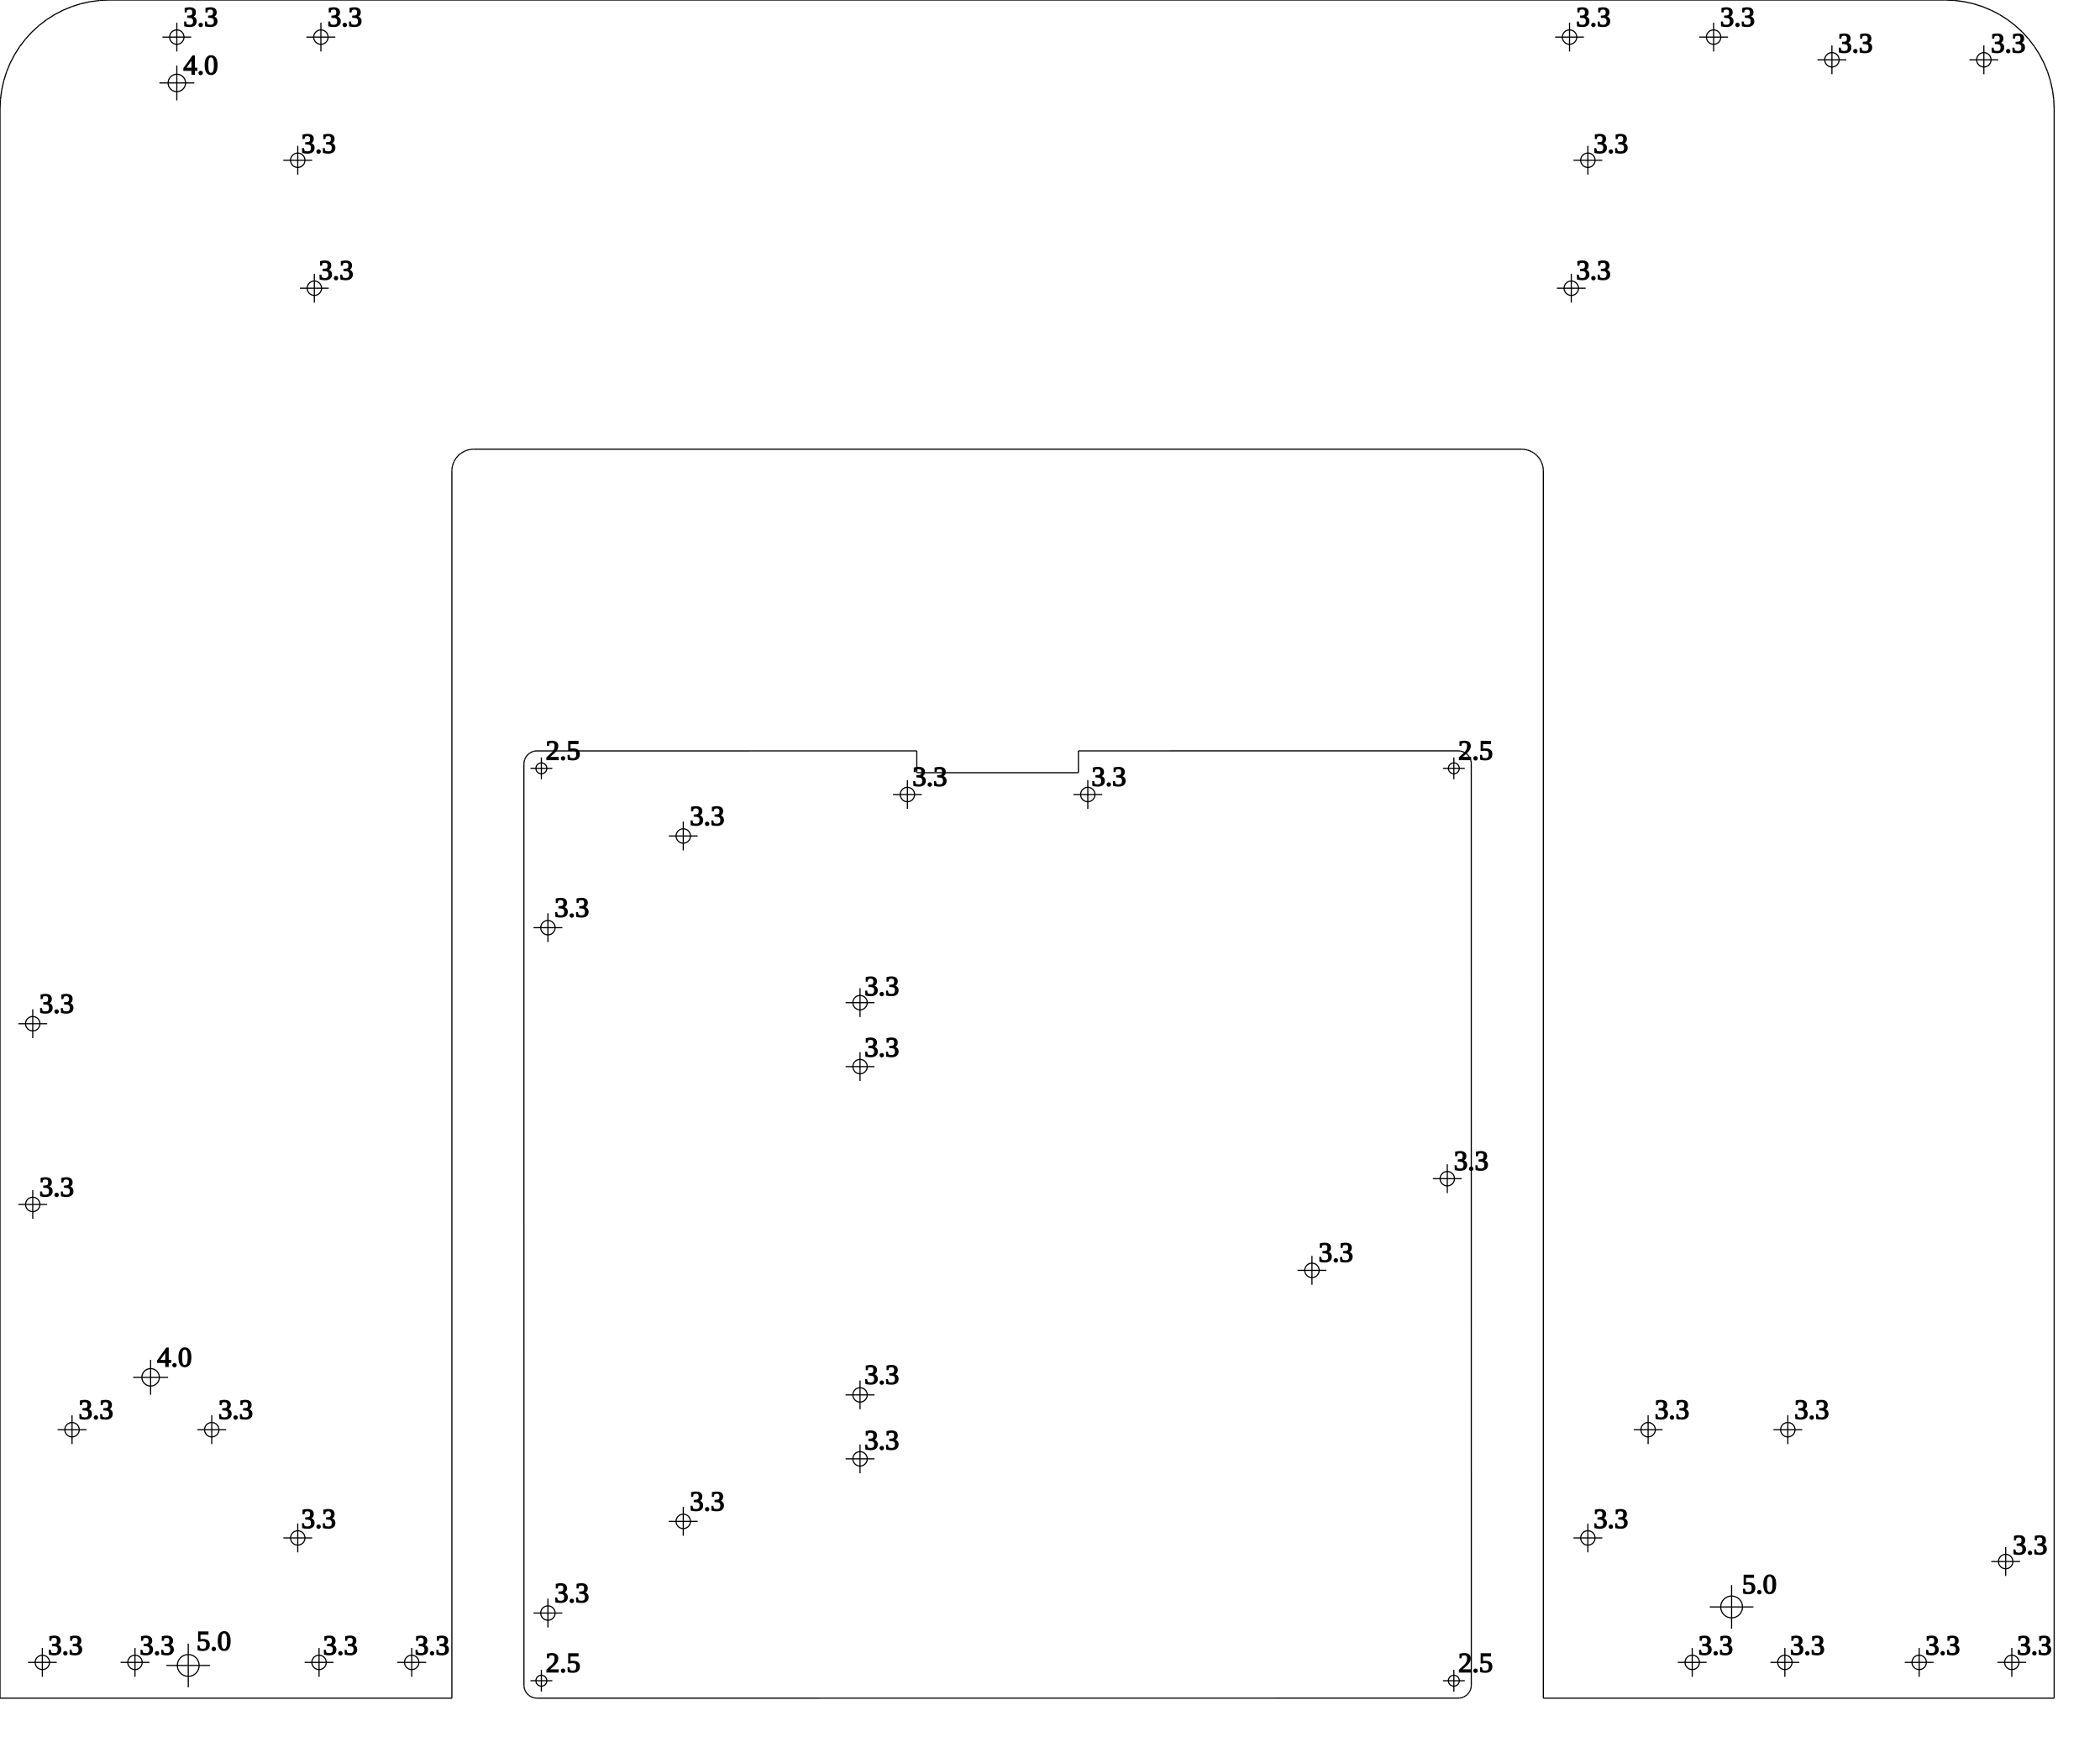
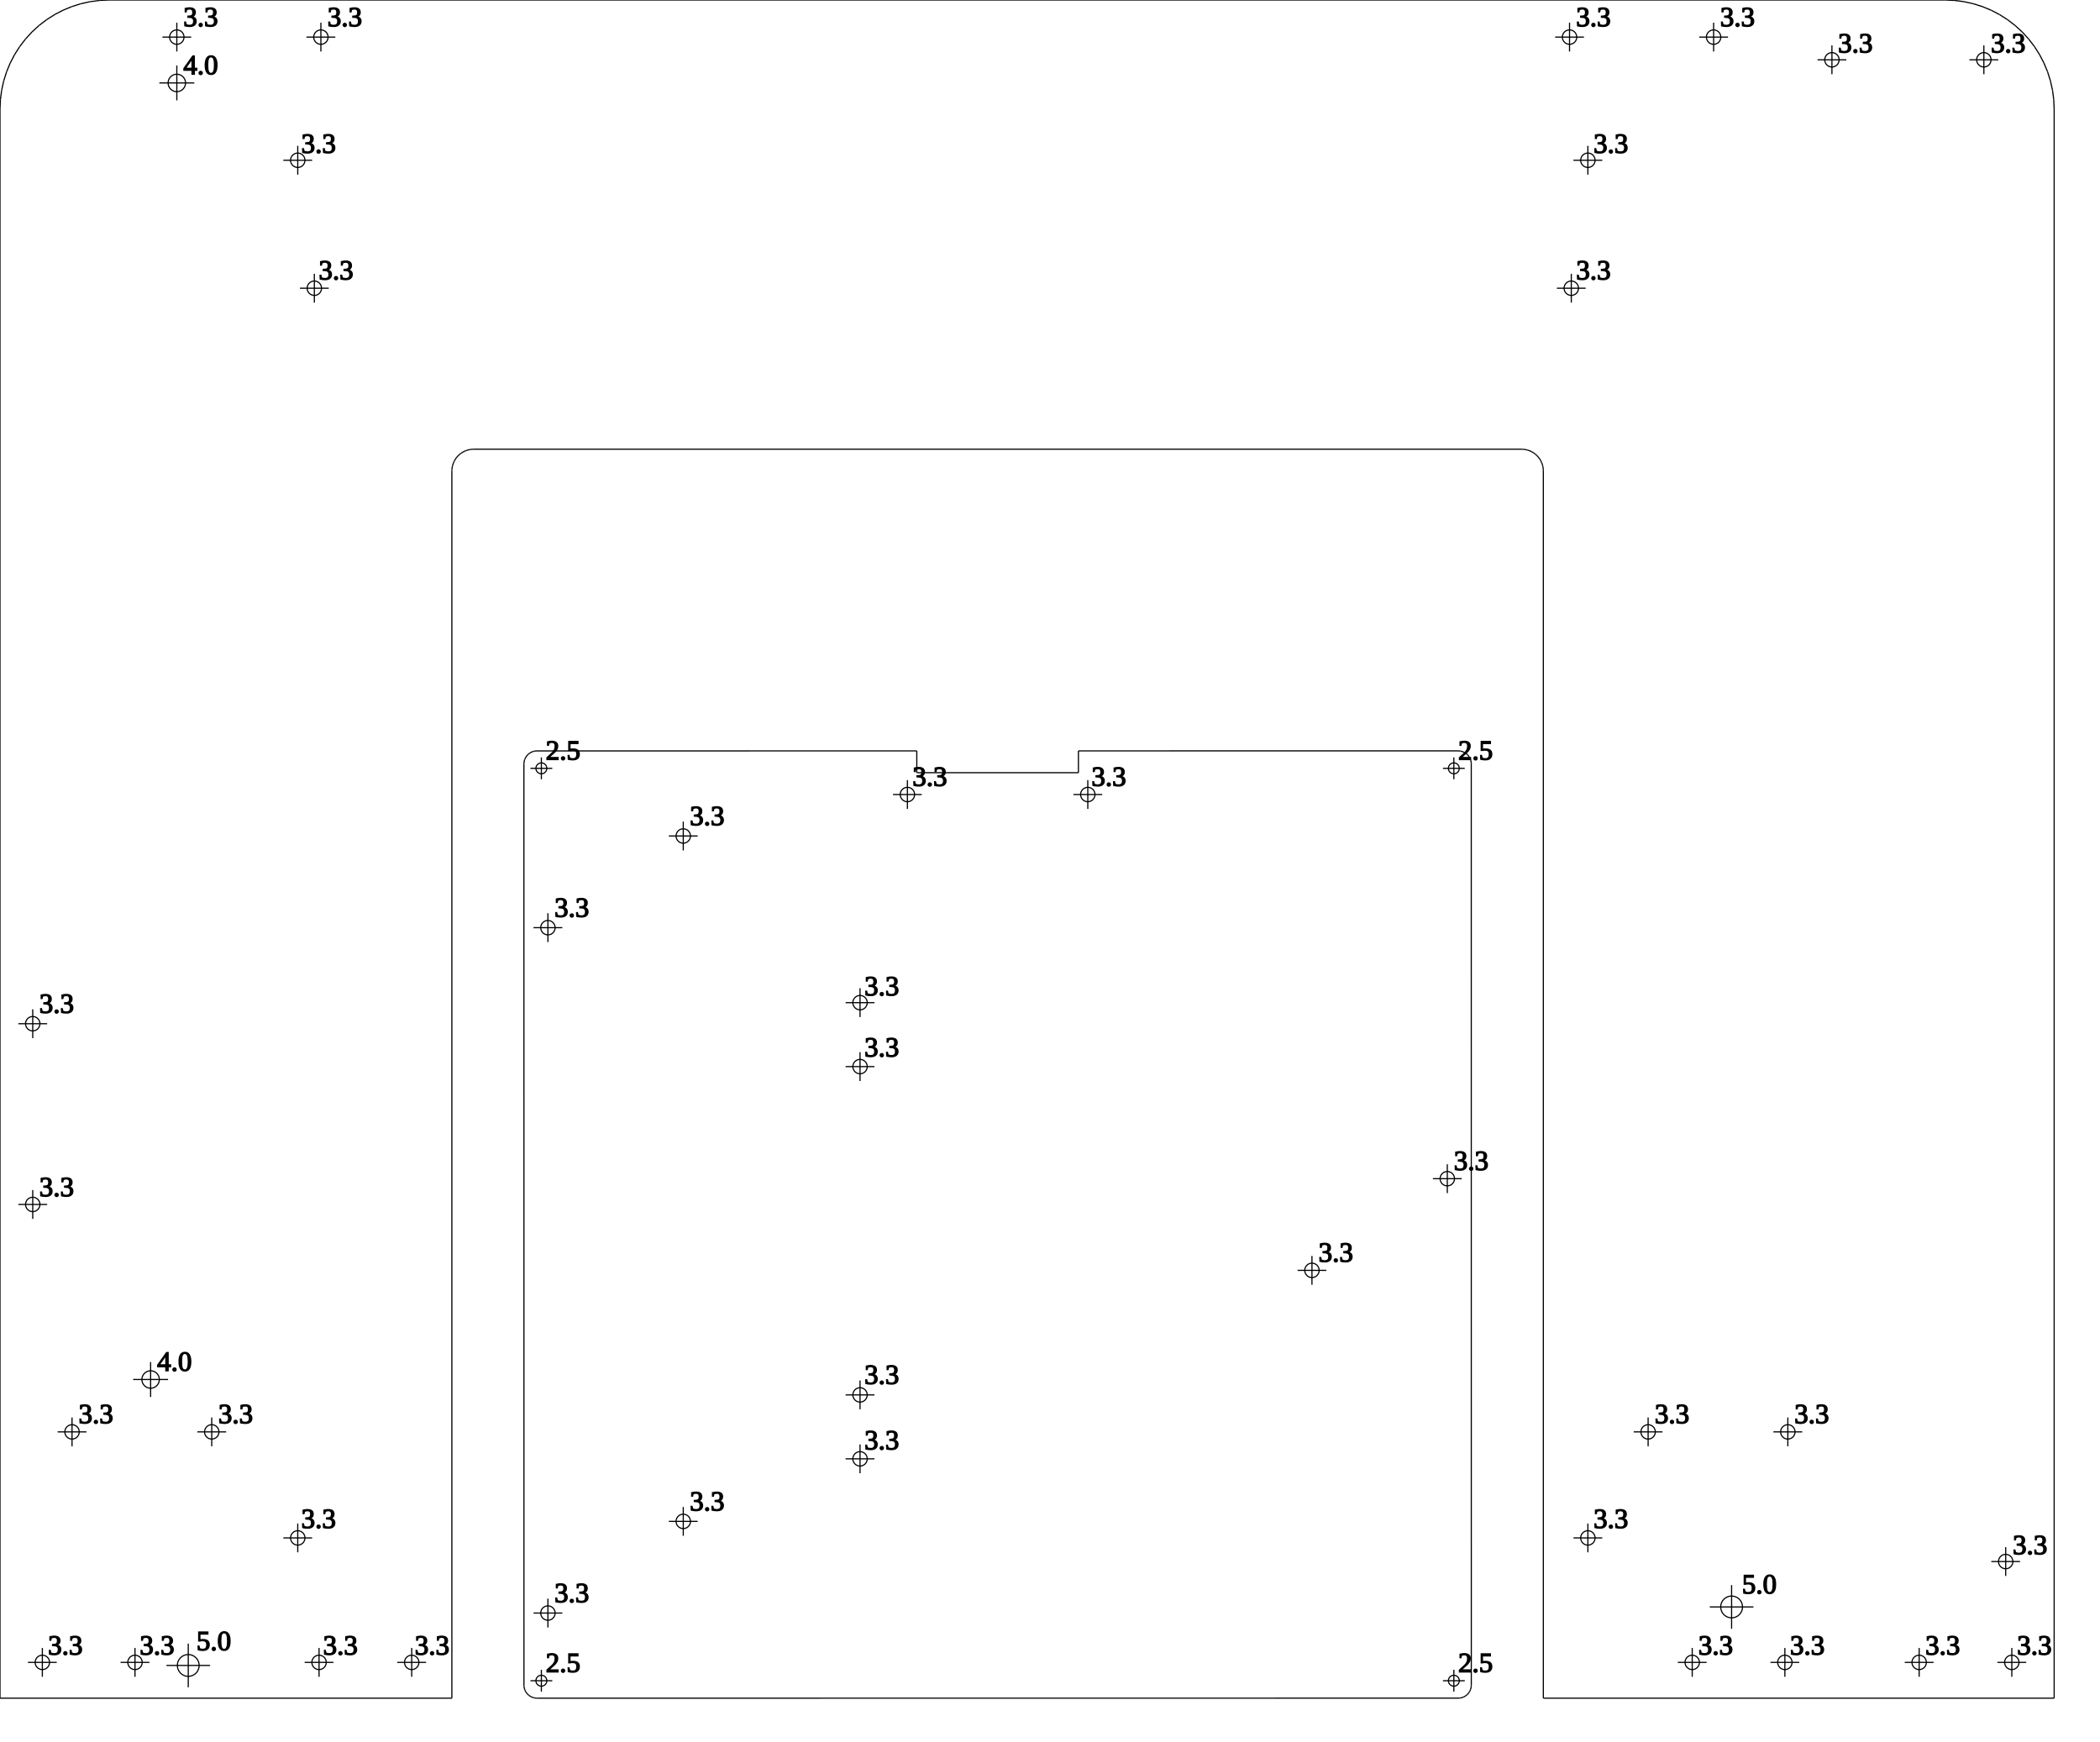
<svg xmlns="http://www.w3.org/2000/svg" version="1.1" height="399mm" width="481mm">
  <g style="fill-opacity:1.0; stroke:black; stroke-width:1;">
    <line x1="103.5mm" y1="389mm" x2="103.5mm" y2="389mm" />
    <line x1="103.5mm" y1="389mm" x2="0mm" y2="389mm" />
    <line x1="0mm" y1="389mm" x2="0mm" y2="25mm" />
    <line x1="0mm" y1="25mm" x2="0.095mm" y2="22.821mm" />
    <line x1="0.095mm" y1="22.821mm" x2="0.38mm" y2="20.659mm" />
    <line x1="0.38mm" y1="20.659mm" x2="0.852mm" y2="18.53mm" />
    <line x1="0.852mm" y1="18.53mm" x2="1.508mm" y2="16.449mm" />
    <line x1="1.508mm" y1="16.449mm" x2="2.342mm" y2="14.435mm" />
    <line x1="2.342mm" y1="14.435mm" x2="3.349mm" y2="12.5mm" />
    <line x1="3.349mm" y1="12.5mm" x2="4.521mm" y2="10.661mm" />
    <line x1="4.521mm" y1="10.661mm" x2="5.849mm" y2="8.93mm" />
    <line x1="5.849mm" y1="8.93mm" x2="7.322mm" y2="7.322mm" />
    <line x1="7.322mm" y1="7.322mm" x2="8.93mm" y2="5.849mm" />
    <line x1="8.93mm" y1="5.849mm" x2="10.661mm" y2="4.521mm" />
    <line x1="10.661mm" y1="4.521mm" x2="12.5mm" y2="3.349mm" />
    <line x1="12.5mm" y1="3.349mm" x2="14.435mm" y2="2.342mm" />
    <line x1="14.435mm" y1="2.342mm" x2="16.449mm" y2="1.508mm" />
    <line x1="16.449mm" y1="1.508mm" x2="18.53mm" y2="0.852mm" />
    <line x1="18.53mm" y1="0.852mm" x2="20.659mm" y2="0.38mm" />
    <line x1="20.659mm" y1="0.38mm" x2="22.821mm" y2="0.095mm" />
    <line x1="22.821mm" y1="0.095mm" x2="25mm" y2="0mm" />
    <line x1="25mm" y1="0mm" x2="445.5mm" y2="0mm" />
    <line x1="445.5mm" y1="0mm" x2="447.679mm" y2="0.095mm" />
    <line x1="447.679mm" y1="0.095mm" x2="449.841mm" y2="0.38mm" />
    <line x1="449.841mm" y1="0.38mm" x2="451.97mm" y2="0.852mm" />
    <line x1="451.97mm" y1="0.852mm" x2="454.051mm" y2="1.508mm" />
    <line x1="454.051mm" y1="1.508mm" x2="456.065mm" y2="2.342mm" />
    <line x1="456.065mm" y1="2.342mm" x2="458mm" y2="3.349mm" />
    <line x1="458mm" y1="3.349mm" x2="459.839mm" y2="4.521mm" />
    <line x1="459.839mm" y1="4.521mm" x2="461.57mm" y2="5.849mm" />
    <line x1="461.57mm" y1="5.849mm" x2="463.178mm" y2="7.322mm" />
    <line x1="463.178mm" y1="7.322mm" x2="464.651mm" y2="8.93mm" />
    <line x1="464.651mm" y1="8.93mm" x2="465.979mm" y2="10.661mm" />
    <line x1="465.979mm" y1="10.661mm" x2="467.151mm" y2="12.5mm" />
    <line x1="467.151mm" y1="12.5mm" x2="468.158mm" y2="14.435mm" />
    <line x1="468.158mm" y1="14.435mm" x2="468.992mm" y2="16.449mm" />
    <line x1="468.992mm" y1="16.449mm" x2="469.648mm" y2="18.53mm" />
    <line x1="469.648mm" y1="18.53mm" x2="470.12mm" y2="20.659mm" />
    <line x1="470.12mm" y1="20.659mm" x2="470.405mm" y2="22.821mm" />
    <line x1="470.405mm" y1="22.821mm" x2="470.5mm" y2="25mm" />
    <line x1="470.5mm" y1="25mm" x2="470.5mm" y2="389mm" />
    <line x1="470.5mm" y1="389mm" x2="353.5mm" y2="389mm" />
    <line x1="353.5mm" y1="389mm" x2="353.5mm" y2="107.9mm" />
    <line x1="353.5mm" y1="107.9mm" x2="353.475mm" y2="107.402mm" />
    <line x1="353.475mm" y1="107.402mm" x2="353.401mm" y2="106.909mm" />
    <line x1="353.401mm" y1="106.909mm" x2="353.278mm" y2="106.426mm" />
    <line x1="353.278mm" y1="106.426mm" x2="353.107mm" y2="105.958mm" />
    <line x1="353.107mm" y1="105.958mm" x2="352.891mm" y2="105.509mm" />
    <line x1="352.891mm" y1="105.509mm" x2="352.631mm" y2="105.083mm" />
    <line x1="352.631mm" y1="105.083mm" x2="352.33mm" y2="104.686mm" />
    <line x1="352.33mm" y1="104.686mm" x2="351.991mm" y2="104.321mm" />
    <line x1="351.991mm" y1="104.321mm" x2="351.617mm" y2="103.991mm" />
    <line x1="351.617mm" y1="103.991mm" x2="351.213mm" y2="103.7mm" />
    <line x1="351.213mm" y1="103.7mm" x2="350.781mm" y2="103.451mm" />
    <line x1="350.781mm" y1="103.451mm" x2="350.327mm" y2="103.246mm" />
    <line x1="350.327mm" y1="103.246mm" x2="349.854mm" y2="103.087mm" />
    <line x1="349.854mm" y1="103.087mm" x2="349.368mm" y2="102.976mm" />
    <line x1="349.368mm" y1="102.976mm" x2="348.874mm" y2="102.914mm" />
    <line x1="348.874mm" y1="102.914mm" x2="348.5mm" y2="102.905mm" />
    <line x1="348.5mm" y1="102.905mm" x2="348.5mm" y2="102.9mm" />
    <line x1="348.5mm" y1="102.9mm" x2="108.5mm" y2="102.9mm" />
    <line x1="108.5mm" y1="102.9mm" x2="108.5mm" y2="102.905mm" />
    <line x1="108.5mm" y1="102.905mm" x2="108.375mm" y2="102.902mm" />
    <line x1="108.375mm" y1="102.902mm" x2="107.878mm" y2="102.939mm" />
    <line x1="107.878mm" y1="102.939mm" x2="107.387mm" y2="103.025mm" />
    <line x1="107.387mm" y1="103.025mm" x2="106.908mm" y2="103.16mm" />
    <line x1="106.908mm" y1="103.16mm" x2="106.444mm" y2="103.342mm" />
    <line x1="106.444mm" y1="103.342mm" x2="106mm" y2="103.57mm" />
    <line x1="106mm" y1="103.57mm" x2="105.581mm" y2="103.84mm" />
    <line x1="105.581mm" y1="103.84mm" x2="105.192mm" y2="104.151mm" />
    <line x1="105.192mm" y1="104.151mm" x2="104.835mm" y2="104.499mm" />
    <line x1="104.835mm" y1="104.499mm" x2="104.514mm" y2="104.881mm" />
    <line x1="104.514mm" y1="104.881mm" x2="104.234mm" y2="105.293mm" />
    <line x1="104.234mm" y1="105.293mm" x2="103.995mm" y2="105.731mm" />
    <line x1="103.995mm" y1="105.731mm" x2="103.802mm" y2="106.19mm" />
    <line x1="103.802mm" y1="106.19mm" x2="103.655mm" y2="106.666mm" />
    <line x1="103.655mm" y1="106.666mm" x2="103.556mm" y2="107.155mm" />
    <line x1="103.556mm" y1="107.155mm" x2="103.506mm" y2="107.651mm" />
    <line x1="103.506mm" y1="107.651mm" x2="103.506mm" y2="107.9mm" />
    <line x1="103.506mm" y1="107.9mm" x2="103.5mm" y2="107.9mm" />
    <line x1="103.5mm" y1="107.9mm" x2="103.5mm" y2="389mm" />
    <circle cx="7.499mm" cy="275.9mm" r="1.65mm" fill="none" />
    <line x1="10.799mm" y1="275.9mm" x2="4.2mm" y2="275.9mm" />
    <line x1="7.499mm" y1="272.601mm" x2="7.499mm" y2="279.2mm" />
    <text x="9mm" y="274mm" font-size="24">
   3.3
  </text>
    <circle cx="7.499mm" cy="234.5mm" r="1.65mm" fill="none" />
    <line x1="10.799mm" y1="234.5mm" x2="4.2mm" y2="234.5mm" />
    <line x1="7.499mm" y1="231.201mm" x2="7.499mm" y2="237.8mm" />
    <text x="9mm" y="232mm" font-size="24">
   3.3
  </text>
    <circle cx="9.7mm" cy="380.8mm" r="1.65mm" fill="none" />
    <line x1="13mm" y1="380.8mm" x2="6.4mm" y2="380.8mm" />
    <line x1="9.7mm" y1="377.499mm" x2="9.7mm" y2="384.1mm" />
    <text x="11mm" y="379mm" font-size="24">
   3.3
  </text>
-     <circle cx="16.499mm" cy="327.5mm" r="1.65mm" fill="none" />
-     <line x1="19.799mm" y1="327.5mm" x2="13.2mm" y2="327.5mm" />
-     <line x1="16.499mm" y1="324.201mm" x2="16.499mm" y2="330.8mm" />
-     <text x="18mm" y="325mm" font-size="24">
+     <circle cx="16.499mm" cy="328mm" r="1.65mm" fill="none" />
+     <line x1="19.799mm" y1="328mm" x2="13.2mm" y2="328mm" />
+     <line x1="16.499mm" y1="324.701mm" x2="16.499mm" y2="331.3mm" />
+     <text x="18mm" y="326mm" font-size="24">
   3.3
  </text>
    <circle cx="30.92mm" cy="380.8mm" r="1.65mm" fill="none" />
    <line x1="34.22mm" y1="380.8mm" x2="27.62mm" y2="380.8mm" />
    <line x1="30.92mm" y1="377.499mm" x2="30.92mm" y2="384.1mm" />
    <text x="32mm" y="379mm" font-size="24">
   3.3
  </text>
-     <circle cx="34.5mm" cy="315.5mm" r="2mm" fill="none" />
-     <line x1="38.5mm" y1="315.5mm" x2="30.5mm" y2="315.5mm" />
-     <line x1="34.5mm" y1="311.5mm" x2="34.5mm" y2="319.5mm" />
-     <text x="36mm" y="313mm" font-size="24">
+     <circle cx="34.5mm" cy="316mm" r="2mm" fill="none" />
+     <line x1="38.5mm" y1="316mm" x2="30.5mm" y2="316mm" />
+     <line x1="34.5mm" y1="312mm" x2="34.5mm" y2="320mm" />
+     <text x="36mm" y="314mm" font-size="24">
   4.0
  </text>
    <circle cx="40.5mm" cy="19mm" r="2mm" fill="none" />
    <line x1="44.5mm" y1="19mm" x2="36.5mm" y2="19mm" />
    <line x1="40.5mm" y1="15mm" x2="40.5mm" y2="23mm" />
    <text x="42mm" y="17mm" font-size="24">
   4.0
  </text>
    <circle cx="40.5mm" cy="8.5mm" r="1.65mm" fill="none" />
    <line x1="43.8mm" y1="8.5mm" x2="37.2mm" y2="8.5mm" />
    <line x1="40.5mm" y1="5.199mm" x2="40.5mm" y2="11.8mm" />
    <text x="42mm" y="6mm" font-size="24">
   3.3
  </text>
    <circle cx="43.12mm" cy="381.5mm" r="2.5mm" fill="none" />
    <line x1="48.121mm" y1="381.5mm" x2="38.12mm" y2="381.5mm" />
    <line x1="43.12mm" y1="376.499mm" x2="43.12mm" y2="386.5mm" />
    <text x="45mm" y="378mm" font-size="24">
   5.0
  </text>
-     <circle cx="48.499mm" cy="327.5mm" r="1.65mm" fill="none" />
-     <line x1="51.799mm" y1="327.5mm" x2="45.2mm" y2="327.5mm" />
-     <line x1="48.499mm" y1="324.201mm" x2="48.499mm" y2="330.8mm" />
-     <text x="50mm" y="325mm" font-size="24">
+     <circle cx="48.499mm" cy="328mm" r="1.65mm" fill="none" />
+     <line x1="51.799mm" y1="328mm" x2="45.2mm" y2="328mm" />
+     <line x1="48.499mm" y1="324.701mm" x2="48.499mm" y2="331.3mm" />
+     <text x="50mm" y="326mm" font-size="24">
   3.3
  </text>
    <circle cx="68.2mm" cy="352.29mm" r="1.65mm" fill="none" />
    <line x1="71.5mm" y1="352.29mm" x2="64.899mm" y2="352.29mm" />
    <line x1="68.2mm" y1="348.99mm" x2="68.2mm" y2="355.59mm" />
    <text x="69mm" y="350mm" font-size="24">
   3.3
  </text>
    <circle cx="68.2mm" cy="36.71mm" r="1.65mm" fill="none" />
    <line x1="71.5mm" y1="36.71mm" x2="64.899mm" y2="36.71mm" />
    <line x1="68.2mm" y1="33.41mm" x2="68.2mm" y2="40.01mm" />
    <text x="69mm" y="35mm" font-size="24">
   3.3
  </text>
    <circle cx="72mm" cy="66.02mm" r="1.65mm" fill="none" />
    <line x1="75.3mm" y1="66.02mm" x2="68.7mm" y2="66.02mm" />
    <line x1="72mm" y1="62.719mm" x2="72mm" y2="69.32mm" />
    <text x="73mm" y="64mm" font-size="24">
   3.3
  </text>
    <circle cx="73.08mm" cy="380.8mm" r="1.65mm" fill="none" />
    <line x1="76.38mm" y1="380.8mm" x2="69.78mm" y2="380.8mm" />
    <line x1="73.08mm" y1="377.499mm" x2="73.08mm" y2="384.1mm" />
    <text x="74mm" y="379mm" font-size="24">
   3.3
  </text>
    <circle cx="73.5mm" cy="8.5mm" r="1.65mm" fill="none" />
    <line x1="76.8mm" y1="8.5mm" x2="70.2mm" y2="8.5mm" />
    <line x1="73.5mm" y1="5.199mm" x2="73.5mm" y2="11.8mm" />
    <text x="75mm" y="6mm" font-size="24">
   3.3
  </text>
    <circle cx="94.3mm" cy="380.8mm" r="1.65mm" fill="none" />
    <line x1="97.6mm" y1="380.8mm" x2="91mm" y2="380.8mm" />
    <line x1="94.3mm" y1="377.499mm" x2="94.3mm" y2="384.1mm" />
    <text x="95mm" y="379mm" font-size="24">
   3.3
  </text>
    <line x1="120.01mm" y1="386.248mm" x2="120.01mm" y2="386.248mm" />
    <line x1="120.01mm" y1="386.248mm" x2="120mm" y2="175mm" />
    <line x1="120mm" y1="175mm" x2="120.041mm" y2="174.506mm" />
    <line x1="120.041mm" y1="174.506mm" x2="120.163mm" y2="174.026mm" />
    <line x1="120.163mm" y1="174.026mm" x2="120.362mm" y2="173.572mm" />
    <line x1="120.362mm" y1="173.572mm" x2="120.633mm" y2="173.157mm" />
    <line x1="120.633mm" y1="173.157mm" x2="120.968mm" y2="172.793mm" />
    <line x1="120.968mm" y1="172.793mm" x2="121.359mm" y2="172.489mm" />
    <line x1="121.359mm" y1="172.489mm" x2="121.795mm" y2="172.253mm" />
    <line x1="121.795mm" y1="172.253mm" x2="122.264mm" y2="172.092mm" />
    <line x1="122.264mm" y1="172.092mm" x2="122.752mm" y2="172.01mm" />
    <line x1="122.752mm" y1="172.01mm" x2="209.99mm" y2="172.006mm" />
    <line x1="209.99mm" y1="172.006mm" x2="209.99mm" y2="177mm" />
    <line x1="209.99mm" y1="177mm" x2="247.01mm" y2="177mm" />
    <line x1="247.01mm" y1="177mm" x2="247.01mm" y2="172.004mm" />
    <line x1="247.01mm" y1="172.004mm" x2="334mm" y2="172mm" />
    <line x1="334mm" y1="172mm" x2="334.494mm" y2="172.041mm" />
    <line x1="334.494mm" y1="172.041mm" x2="334.974mm" y2="172.163mm" />
    <line x1="334.974mm" y1="172.163mm" x2="335.428mm" y2="172.362mm" />
    <line x1="335.428mm" y1="172.362mm" x2="335.843mm" y2="172.633mm" />
    <line x1="335.843mm" y1="172.633mm" x2="336.207mm" y2="172.968mm" />
    <line x1="336.207mm" y1="172.968mm" x2="336.511mm" y2="173.359mm" />
    <line x1="336.511mm" y1="173.359mm" x2="336.747mm" y2="173.795mm" />
    <line x1="336.747mm" y1="173.795mm" x2="336.908mm" y2="174.264mm" />
    <line x1="336.908mm" y1="174.264mm" x2="336.99mm" y2="174.752mm" />
    <line x1="336.99mm" y1="174.752mm" x2="337mm" y2="386mm" />
    <line x1="337mm" y1="386mm" x2="336.959mm" y2="386.494mm" />
    <line x1="336.959mm" y1="386.494mm" x2="336.837mm" y2="386.974mm" />
    <line x1="336.837mm" y1="386.974mm" x2="336.638mm" y2="387.428mm" />
    <line x1="336.638mm" y1="387.428mm" x2="336.367mm" y2="387.843mm" />
    <line x1="336.367mm" y1="387.843mm" x2="336.032mm" y2="388.207mm" />
    <line x1="336.032mm" y1="388.207mm" x2="335.641mm" y2="388.511mm" />
    <line x1="335.641mm" y1="388.511mm" x2="335.205mm" y2="388.747mm" />
    <line x1="335.205mm" y1="388.747mm" x2="334.736mm" y2="388.908mm" />
    <line x1="334.736mm" y1="388.908mm" x2="334.248mm" y2="388.99mm" />
    <line x1="334.248mm" y1="388.99mm" x2="123mm" y2="389mm" />
    <line x1="123mm" y1="389mm" x2="122.506mm" y2="388.959mm" />
    <line x1="122.506mm" y1="388.959mm" x2="122.026mm" y2="388.837mm" />
    <line x1="122.026mm" y1="388.837mm" x2="121.572mm" y2="388.638mm" />
    <line x1="121.572mm" y1="388.638mm" x2="121.157mm" y2="388.367mm" />
    <line x1="121.157mm" y1="388.367mm" x2="120.793mm" y2="388.032mm" />
    <line x1="120.793mm" y1="388.032mm" x2="120.489mm" y2="387.641mm" />
    <line x1="120.489mm" y1="387.641mm" x2="120.253mm" y2="387.205mm" />
    <line x1="120.253mm" y1="387.205mm" x2="120.092mm" y2="386.736mm" />
    <line x1="120.092mm" y1="386.736mm" x2="120.01mm" y2="386.248mm" />
    <circle cx="124mm" cy="385mm" r="1.25mm" fill="none" />
    <line x1="126.5mm" y1="385mm" x2="121.5mm" y2="385mm" />
    <line x1="124mm" y1="382.5mm" x2="124mm" y2="387.5mm" />
    <text x="125mm" y="383mm" font-size="24">
   2.5
  </text>
    <circle cx="124mm" cy="176mm" r="1.25mm" fill="none" />
    <line x1="126.5mm" y1="176mm" x2="121.5mm" y2="176mm" />
    <line x1="124mm" y1="173.5mm" x2="124mm" y2="178.5mm" />
    <text x="125mm" y="174mm" font-size="24">
   2.5
  </text>
    <circle cx="125.5mm" cy="369.5mm" r="1.65mm" fill="none" />
    <line x1="128.8mm" y1="369.5mm" x2="122.2mm" y2="369.5mm" />
    <line x1="125.5mm" y1="366.199mm" x2="125.5mm" y2="372.8mm" />
    <text x="127mm" y="367mm" font-size="24">
   3.3
  </text>
    <circle cx="125.5mm" cy="212.5mm" r="1.65mm" fill="none" />
    <line x1="128.8mm" y1="212.5mm" x2="122.2mm" y2="212.5mm" />
    <line x1="125.5mm" y1="209.199mm" x2="125.5mm" y2="215.8mm" />
    <text x="127mm" y="210mm" font-size="24">
   3.3
  </text>
    <circle cx="156.5mm" cy="348.5mm" r="1.65mm" fill="none" />
    <line x1="159.8mm" y1="348.5mm" x2="153.2mm" y2="348.5mm" />
    <line x1="156.5mm" y1="345.199mm" x2="156.5mm" y2="351.8mm" />
    <text x="158mm" y="346mm" font-size="24">
   3.3
  </text>
    <circle cx="156.5mm" cy="191.5mm" r="1.65mm" fill="none" />
    <line x1="159.8mm" y1="191.5mm" x2="153.2mm" y2="191.5mm" />
    <line x1="156.5mm" y1="188.199mm" x2="156.5mm" y2="194.8mm" />
    <text x="158mm" y="189mm" font-size="24">
   3.3
  </text>
    <circle cx="196.99mm" cy="334.175mm" r="1.65mm" fill="none" />
    <line x1="200.29mm" y1="334.175mm" x2="193.69mm" y2="334.175mm" />
    <line x1="196.99mm" y1="330.874mm" x2="196.99mm" y2="337.475mm" />
    <text x="198mm" y="332mm" font-size="24">
   3.3
  </text>
    <circle cx="196.99mm" cy="319.526mm" r="1.65mm" fill="none" />
    <line x1="200.29mm" y1="319.526mm" x2="193.69mm" y2="319.526mm" />
    <line x1="196.99mm" y1="316.225mm" x2="196.99mm" y2="322.826mm" />
    <text x="198mm" y="317mm" font-size="24">
   3.3
  </text>
    <circle cx="196.99mm" cy="244.324mm" r="1.65mm" fill="none" />
    <line x1="200.29mm" y1="244.324mm" x2="193.69mm" y2="244.324mm" />
    <line x1="196.99mm" y1="241.024mm" x2="196.99mm" y2="247.624mm" />
    <text x="198mm" y="242mm" font-size="24">
   3.3
  </text>
    <circle cx="196.99mm" cy="229.675mm" r="1.65mm" fill="none" />
    <line x1="200.29mm" y1="229.675mm" x2="193.69mm" y2="229.675mm" />
    <line x1="196.99mm" y1="226.375mm" x2="196.99mm" y2="232.975mm" />
    <text x="198mm" y="228mm" font-size="24">
   3.3
  </text>
    <circle cx="207.839mm" cy="182mm" r="1.65mm" fill="none" />
    <line x1="211.139mm" y1="182mm" x2="204.54mm" y2="182mm" />
    <line x1="207.839mm" y1="178.701mm" x2="207.839mm" y2="185.3mm" />
    <text x="209mm" y="180mm" font-size="24">
   3.3
  </text>
    <circle cx="249.159mm" cy="182mm" r="1.65mm" fill="none" />
    <line x1="252.459mm" y1="182mm" x2="245.86mm" y2="182mm" />
    <line x1="249.159mm" y1="178.701mm" x2="249.159mm" y2="185.3mm" />
    <text x="250mm" y="180mm" font-size="24">
   3.3
  </text>
    <circle cx="300.5mm" cy="291mm" r="1.65mm" fill="none" />
    <line x1="303.8mm" y1="291mm" x2="297.2mm" y2="291mm" />
    <line x1="300.5mm" y1="287.699mm" x2="300.5mm" y2="294.3mm" />
    <text x="302mm" y="289mm" font-size="24">
   3.3
  </text>
    <circle cx="331.5mm" cy="270mm" r="1.65mm" fill="none" />
    <line x1="334.8mm" y1="270mm" x2="328.2mm" y2="270mm" />
    <line x1="331.5mm" y1="266.699mm" x2="331.5mm" y2="273.3mm" />
    <text x="333mm" y="268mm" font-size="24">
   3.3
  </text>
    <circle cx="333mm" cy="385mm" r="1.25mm" fill="none" />
    <line x1="335.5mm" y1="385mm" x2="330.5mm" y2="385mm" />
    <line x1="333mm" y1="382.5mm" x2="333mm" y2="387.5mm" />
    <text x="334mm" y="383mm" font-size="24">
   2.5
  </text>
    <circle cx="333mm" cy="176mm" r="1.25mm" fill="none" />
    <line x1="335.5mm" y1="176mm" x2="330.5mm" y2="176mm" />
    <line x1="333mm" y1="173.5mm" x2="333mm" y2="178.5mm" />
    <text x="334mm" y="174mm" font-size="24">
   2.5
  </text>
    <circle cx="359.5mm" cy="8.5mm" r="1.65mm" fill="none" />
    <line x1="362.8mm" y1="8.5mm" x2="356.2mm" y2="8.5mm" />
    <line x1="359.5mm" y1="5.199mm" x2="359.5mm" y2="11.8mm" />
    <text x="361mm" y="6mm" font-size="24">
   3.3
  </text>
    <circle cx="359.9mm" cy="66.02mm" r="1.65mm" fill="none" />
    <line x1="363.2mm" y1="66.02mm" x2="356.6mm" y2="66.02mm" />
    <line x1="359.9mm" y1="62.719mm" x2="359.9mm" y2="69.32mm" />
    <text x="361mm" y="64mm" font-size="24">
   3.3
  </text>
    <circle cx="363.7mm" cy="352.29mm" r="1.65mm" fill="none" />
    <line x1="367mm" y1="352.29mm" x2="360.4mm" y2="352.29mm" />
    <line x1="363.7mm" y1="348.989mm" x2="363.7mm" y2="355.59mm" />
    <text x="365mm" y="350mm" font-size="24">
   3.3
  </text>
    <circle cx="363.7mm" cy="36.71mm" r="1.65mm" fill="none" />
    <line x1="367mm" y1="36.71mm" x2="360.4mm" y2="36.71mm" />
    <line x1="363.7mm" y1="33.409mm" x2="363.7mm" y2="40.01mm" />
    <text x="365mm" y="35mm" font-size="24">
   3.3
  </text>
-     <circle cx="377.499mm" cy="327.5mm" r="1.65mm" fill="none" />
-     <line x1="380.799mm" y1="327.5mm" x2="374.2mm" y2="327.5mm" />
-     <line x1="377.499mm" y1="324.201mm" x2="377.499mm" y2="330.8mm" />
-     <text x="379mm" y="325mm" font-size="24">
+     <circle cx="377.499mm" cy="328mm" r="1.65mm" fill="none" />
+     <line x1="380.799mm" y1="328mm" x2="374.2mm" y2="328mm" />
+     <line x1="377.499mm" y1="324.701mm" x2="377.499mm" y2="331.3mm" />
+     <text x="379mm" y="326mm" font-size="24">
   3.3
  </text>
    <circle cx="387.6mm" cy="380.8mm" r="1.65mm" fill="none" />
    <line x1="390.9mm" y1="380.8mm" x2="384.3mm" y2="380.8mm" />
    <line x1="387.6mm" y1="377.499mm" x2="387.6mm" y2="384.1mm" />
    <text x="389mm" y="379mm" font-size="24">
   3.3
  </text>
    <circle cx="392.5mm" cy="8.5mm" r="1.65mm" fill="none" />
    <line x1="395.8mm" y1="8.5mm" x2="389.2mm" y2="8.5mm" />
    <line x1="392.5mm" y1="5.199mm" x2="392.5mm" y2="11.8mm" />
    <text x="394mm" y="6mm" font-size="24">
   3.3
  </text>
    <circle cx="396.62mm" cy="368.1mm" r="2.5mm" fill="none" />
    <line x1="401.621mm" y1="368.1mm" x2="391.62mm" y2="368.1mm" />
    <line x1="396.62mm" y1="363.099mm" x2="396.62mm" y2="373.1mm" />
    <text x="399mm" y="365mm" font-size="24">
   5.0
  </text>
    <circle cx="408.82mm" cy="380.8mm" r="1.65mm" fill="none" />
    <line x1="412.12mm" y1="380.8mm" x2="405.52mm" y2="380.8mm" />
    <line x1="408.82mm" y1="377.499mm" x2="408.82mm" y2="384.1mm" />
    <text x="410mm" y="379mm" font-size="24">
   3.3
  </text>
-     <circle cx="409.499mm" cy="327.5mm" r="1.65mm" fill="none" />
-     <line x1="412.799mm" y1="327.5mm" x2="406.2mm" y2="327.5mm" />
-     <line x1="409.499mm" y1="324.201mm" x2="409.499mm" y2="330.8mm" />
-     <text x="411mm" y="325mm" font-size="24">
+     <circle cx="409.499mm" cy="328mm" r="1.65mm" fill="none" />
+     <line x1="412.799mm" y1="328mm" x2="406.2mm" y2="328mm" />
+     <line x1="409.499mm" y1="324.701mm" x2="409.499mm" y2="331.3mm" />
+     <text x="411mm" y="326mm" font-size="24">
   3.3
  </text>
    <circle cx="419.599mm" cy="13.7mm" r="1.65mm" fill="none" />
    <line x1="422.899mm" y1="13.7mm" x2="416.3mm" y2="13.7mm" />
    <line x1="419.599mm" y1="10.401mm" x2="419.599mm" y2="17mm" />
    <text x="421mm" y="12mm" font-size="24">
   3.3
  </text>
    <circle cx="439.58mm" cy="380.8mm" r="1.65mm" fill="none" />
    <line x1="442.88mm" y1="380.8mm" x2="436.28mm" y2="380.8mm" />
    <line x1="439.58mm" y1="377.499mm" x2="439.58mm" y2="384.1mm" />
    <text x="441mm" y="379mm" font-size="24">
   3.3
  </text>
    <circle cx="454.399mm" cy="13.7mm" r="1.65mm" fill="none" />
    <line x1="457.699mm" y1="13.7mm" x2="451.1mm" y2="13.7mm" />
    <line x1="454.399mm" y1="10.401mm" x2="454.399mm" y2="17mm" />
    <text x="456mm" y="12mm" font-size="24">
   3.3
  </text>
    <circle cx="459.4mm" cy="357.7mm" r="1.65mm" fill="none" />
    <line x1="462.7mm" y1="357.7mm" x2="456.099mm" y2="357.7mm" />
    <line x1="459.4mm" y1="354.4mm" x2="459.4mm" y2="361mm" />
    <text x="461mm" y="356mm" font-size="24">
   3.3
  </text>
    <circle cx="460.8mm" cy="380.8mm" r="1.65mm" fill="none" />
    <line x1="464.1mm" y1="380.8mm" x2="457.5mm" y2="380.8mm" />
    <line x1="460.8mm" y1="377.499mm" x2="460.8mm" y2="384.1mm" />
    <text x="462mm" y="379mm" font-size="24">
   3.3
  </text>
  </g>
</svg>
